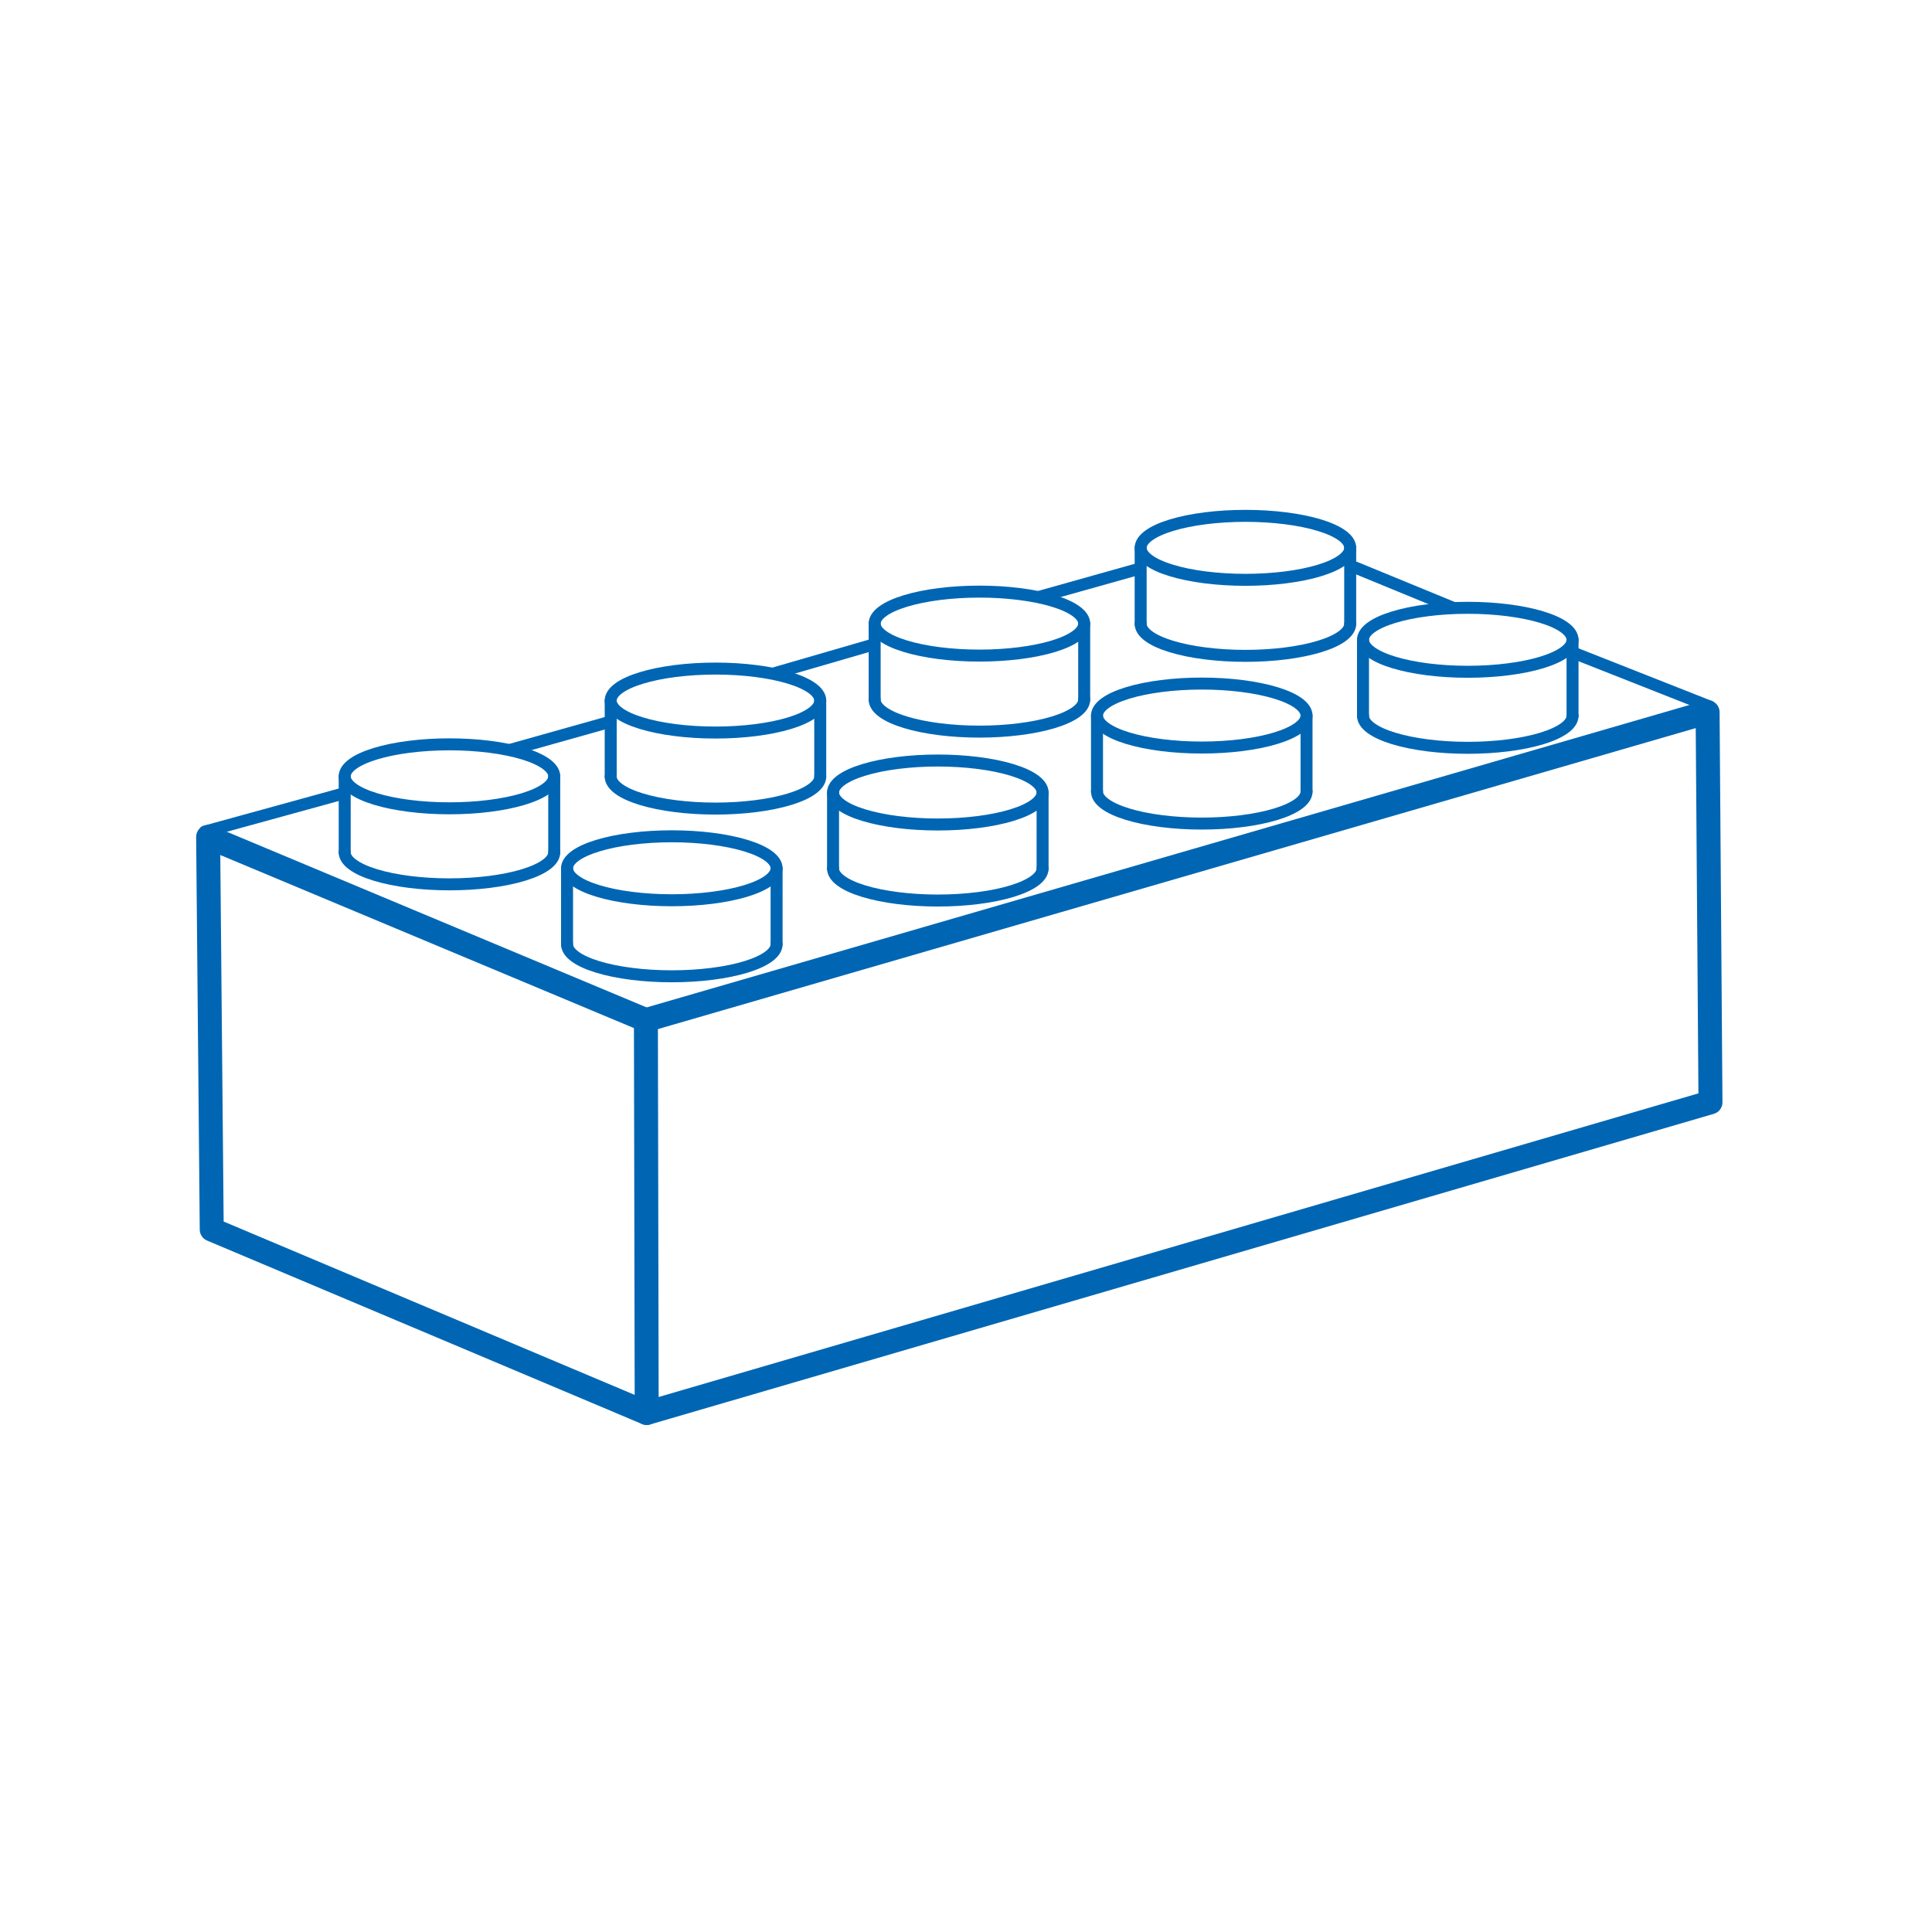
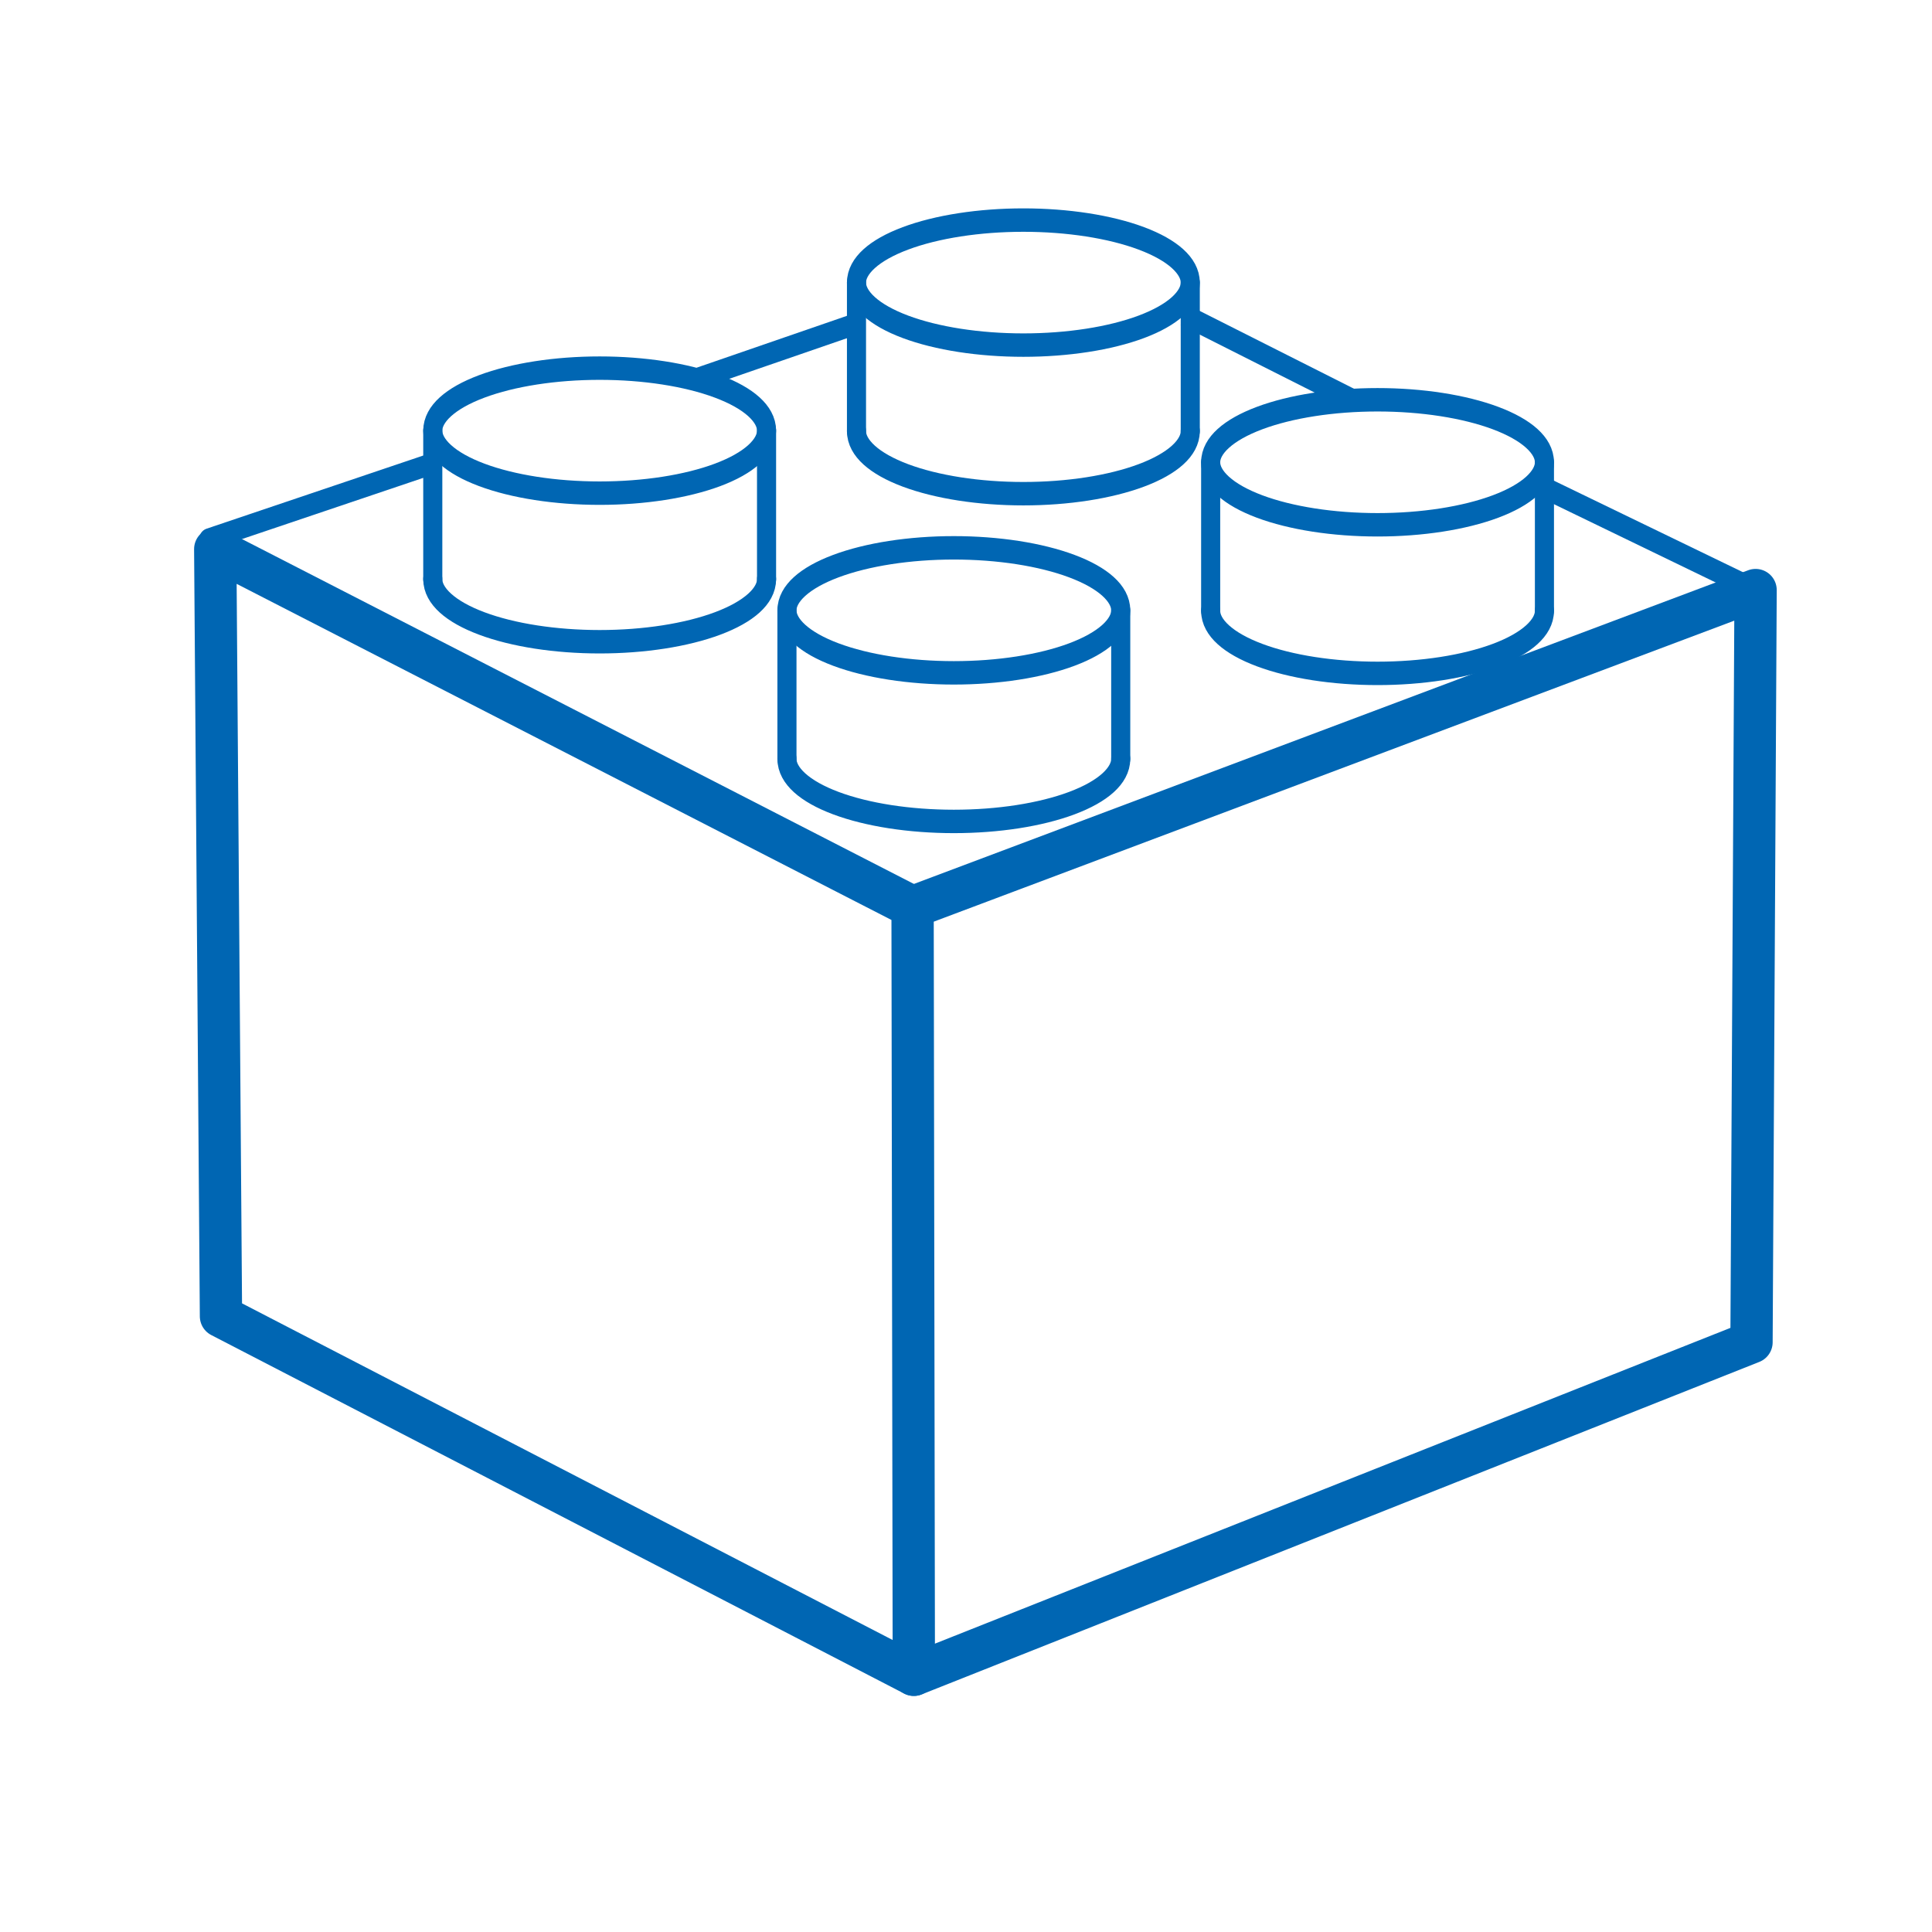
<svg xmlns="http://www.w3.org/2000/svg" version="1.2" width="112.89mm" height="112.89mm" viewBox="0 0 11289 11289" preserveAspectRatio="xMidYMid" fill-rule="evenodd" stroke-width="28.222" stroke-linejoin="round" xml:space="preserve" id="svg116">
  <defs class="ClipPathGroup" id="defs8">
    <clipPath id="presentation_clip_path" clipPathUnits="userSpaceOnUse">
      <rect x="0" y="0" width="9031" height="9031" id="rect2" />
    </clipPath>
    <mask id="mask1">
      <g id="g68-3">
        <defs id="defs64">
          <linearGradient id="gradient1" x1="4516" y1="979" x2="4516" y2="8053" gradientUnits="userSpaceOnUse">
            <stop offset="0.5" style="stop-color:rgb(5,5,5)" id="stop55" />
            <stop offset="0.5" style="stop-color:rgb(5,5,5)" id="stop57" />
            <stop offset="1" style="stop-color:rgb(5,5,5)" id="stop59" />
            <stop offset="1" style="stop-color:rgb(5,5,5)" id="stop61" />
          </linearGradient>
        </defs>
        <path style="fill:url(#gradient1)" d="M 979,979 H 8053 V 8053 H 979 Z" id="path66" />
      </g>
    </mask>
    <linearGradient id="linearGradient4664" x1="4516" y1="979" x2="4516" y2="8053" gradientUnits="userSpaceOnUse">
      <stop offset="0.5" style="stop-color:rgb(5,5,5)" id="stop4656" />
      <stop offset="0.5" style="stop-color:rgb(5,5,5)" id="stop4658" />
      <stop offset="1" style="stop-color:rgb(5,5,5)" id="stop4660" />
      <stop offset="1" style="stop-color:rgb(5,5,5)" id="stop4662" />
    </linearGradient>
    <mask id="mask4683">
      <g id="g4681">
        <defs id="defs4677">
          <linearGradient id="linearGradient4675" x1="4516" y1="979" x2="4516" y2="8053" gradientUnits="userSpaceOnUse">
            <stop offset="0.5" style="stop-color:rgb(5,5,5)" id="stop4667" />
            <stop offset="0.5" style="stop-color:rgb(5,5,5)" id="stop4669" />
            <stop offset="1" style="stop-color:rgb(5,5,5)" id="stop4671" />
            <stop offset="1" style="stop-color:rgb(5,5,5)" id="stop4673" />
          </linearGradient>
        </defs>
        <path style="fill:url(#linearGradient4664)" d="M 979,979 H 8053 V 8053 H 979 Z" id="path4679" />
      </g>
    </mask>
  </defs>
  <defs class="TextShapeIndex" id="defs12" />
  <defs class="EmbeddedBulletChars" id="defs44" />
  <defs class="TextEmbeddedBitmaps" id="defs46" />
  <g id="g51">
    <g id="id2" class="Master_Slide">
      <g id="bg-id2" class="Background" />
      <g id="bo-id2" class="BackgroundObjects" />
    </g>
  </g>
  <g class="SlideGroup" id="g114">
    <g id="container-id1">
      <g class="Page" id="g108">
        <g class="com.sun.star.drawing.PolyPolygonShape" id="g56">
          <g id="id3">
            <rect class="BoundingBox" x="720" y="816" width="9799" height="9801" id="rect53" style="fill:none;stroke:none" />
          </g>
        </g>
        <g class="com.sun.star.drawing.PolyPolygonShape" id="g61">
          <g id="id4">
            <rect class="BoundingBox" x="2698" y="2698" width="5899" height="5899" id="rect58" style="fill:none;stroke:none" />
          </g>
        </g>
        <g class="com.sun.star.drawing.PolyPolygonShape" id="g73">
          <g id="id6">
            <rect class="BoundingBox" x="7937" y="1235" width="2121" height="2121" id="rect70" style="fill:none;stroke:none" />
          </g>
        </g>
        <g class="com.sun.star.drawing.PolyPolygonShape" id="g92">
          <g id="id9">
            <rect class="BoundingBox" x="1235" y="7937" width="2121" height="2121" id="rect89" style="fill:none;stroke:none" />
          </g>
        </g>
        <g id="g1391" style="stroke-width:26.458;stroke-miterlimit:4;stroke-dasharray:none">
          <g id="g1441" transform="matrix(0.8823264,0,0,0.8823264,-11778.026,1980.754)">
-             <path style="fill:none;stroke:#0066b3;stroke-width:158.75;stroke-linecap:round;stroke-linejoin:round;stroke-miterlimit:4;stroke-dasharray:none;stroke-opacity:1" d="m 14751.037,5897.519 -23.842,-2599.87 2899.161,1213.018 5.232,2601.762 z" id="path973" />
-             <path style="fill:none;stroke:#0066b3;stroke-width:158.75;stroke-linecap:round;stroke-linejoin:round;stroke-miterlimit:4;stroke-dasharray:none;stroke-opacity:1" d="m 17626.356,4510.667 7031.01,-2039.232 19.009,2583.726 -7044.787,2057.268" id="path975" />
-             <g style="stroke:#0066b3;stroke-width:79.375;stroke-linecap:round;stroke-linejoin:round;stroke-miterlimit:4;stroke-dasharray:none;stroke-opacity:1" id="g1127">
+             <path style="fill:none;stroke:#0066b3;stroke-width:280.084;stroke-linecap:round;stroke-linejoin:round;stroke-miterlimit:4;stroke-dasharray:none;stroke-opacity:1" d="m 14812.234,6472.031 -37.978,-5080.595 4618.057,2370.447 8.334,5084.292 z" id="path973" />
+             <path style="fill:none;stroke:#0066b3;stroke-width:280.084;stroke-linecap:round;stroke-linejoin:round;stroke-miterlimit:4;stroke-dasharray:none;stroke-opacity:1" d="M 19392.313,3761.883 24975.13,1662.731 24948.126,6644.103 19400.647,8846.175" id="path975" />
+             <g style="stroke:#0066b3;stroke-width:79.375;stroke-linecap:round;stroke-linejoin:round;stroke-miterlimit:4;stroke-dasharray:none;stroke-opacity:1" id="g1127" transform="matrix(1.592894,0,0,1.954173,-8684.609,-5052.739)">
              <path id="path1089" d="m 18491.747,3505.189 c 0,56.184 -73.1,110.066 -203.22,149.794 -130.12,39.728 -306.6,62.047 -490.617,62.047 -184.017,0 -360.497,-22.319 -490.617,-62.047 -130.12,-39.728 -203.22,-93.611 -203.22,-149.794 m 0,0 c 0,-56.184 73.1,-110.066 203.22,-149.794 130.12,-39.728 306.6,-62.047 490.617,-62.047 184.017,0 360.497,22.319 490.617,62.047 130.12,39.728 203.22,93.611 203.22,149.794" style="fill:none;fill-opacity:1;stroke:#0066b3;stroke-width:79.375;stroke-linecap:round;stroke-linejoin:round;stroke-miterlimit:4;stroke-dasharray:none;stroke-opacity:1" />
              <path id="path1089-5" d="m 18491.747,4008.723 c 0,56.184 -73.1,110.066 -203.22,149.794 -130.12,39.728 -306.6,62.047 -490.617,62.047 -184.017,0 -360.497,-22.319 -490.617,-62.047 -130.12,-39.728 -203.22,-93.611 -203.22,-149.794" style="fill:none;fill-opacity:1;stroke:#0066b3;stroke-width:79.375;stroke-linecap:round;stroke-linejoin:round;stroke-miterlimit:4;stroke-dasharray:none;stroke-opacity:1" />
              <path id="path1115" d="m 17104.073,4008.723 c 0,0 0,-503.534 0,-503.534" style="fill:none;stroke:#0066b3;stroke-width:79.375;stroke-linecap:round;stroke-linejoin:round;stroke-miterlimit:4;stroke-dasharray:none;stroke-opacity:1" />
              <path id="path1119" d="m 18491.747,4008.723 c 0,0 0,-503.534 0,-503.534" style="fill:none;stroke:#0066b3;stroke-width:79.375;stroke-linecap:round;stroke-linejoin:round;stroke-miterlimit:4;stroke-dasharray:none;stroke-opacity:1" />
            </g>
-             <g style="stroke:#0066b3;stroke-width:79.375;stroke-linecap:round;stroke-linejoin:round;stroke-miterlimit:4;stroke-dasharray:none;stroke-opacity:1" transform="translate(1761.579,-501.7337)" id="g1127-9">
+             <g style="stroke:#0066b3;stroke-width:79.375;stroke-linecap:round;stroke-linejoin:round;stroke-miterlimit:4;stroke-dasharray:none;stroke-opacity:1" transform="matrix(1.592894,0,0,1.954173,-5878.6,-6033.213)" id="g1127-9">
              <path id="path1089-1" d="m 18491.747,3505.189 c 0,56.184 -73.1,110.066 -203.22,149.794 -130.12,39.728 -306.6,62.047 -490.617,62.047 -184.017,0 -360.497,-22.319 -490.617,-62.047 -130.12,-39.728 -203.22,-93.611 -203.22,-149.794 m 0,0 c 0,-56.184 73.1,-110.066 203.22,-149.794 130.12,-39.728 306.6,-62.047 490.617,-62.047 184.017,0 360.497,22.319 490.617,62.047 130.12,39.728 203.22,93.611 203.22,149.794" style="fill:none;fill-opacity:1;stroke:#0066b3;stroke-width:79.375;stroke-linecap:round;stroke-linejoin:round;stroke-miterlimit:4;stroke-dasharray:none;stroke-opacity:1" />
              <path id="path1089-5-2" d="m 18491.747,4008.723 c 0,56.184 -73.1,110.066 -203.22,149.794 -130.12,39.728 -306.6,62.047 -490.617,62.047 -184.017,0 -360.497,-22.319 -490.617,-62.047 -130.12,-39.728 -203.22,-93.611 -203.22,-149.794" style="fill:none;fill-opacity:1;stroke:#0066b3;stroke-width:79.375;stroke-linecap:round;stroke-linejoin:round;stroke-miterlimit:4;stroke-dasharray:none;stroke-opacity:1" />
              <path id="path1115-7" d="m 17104.073,4008.723 c 0,0 0,-503.534 0,-503.534" style="fill:none;stroke:#0066b3;stroke-width:79.375;stroke-linecap:round;stroke-linejoin:round;stroke-miterlimit:4;stroke-dasharray:none;stroke-opacity:1" />
              <path id="path1119-0" d="m 18491.747,4008.723 c 0,0 0,-503.534 0,-503.534" style="fill:none;stroke:#0066b3;stroke-width:79.375;stroke-linecap:round;stroke-linejoin:round;stroke-miterlimit:4;stroke-dasharray:none;stroke-opacity:1" />
            </g>
-             <g style="stroke:#0066b3;stroke-width:79.375;stroke-linecap:round;stroke-linejoin:round;stroke-miterlimit:4;stroke-dasharray:none;stroke-opacity:1" transform="translate(3509.617,-1011.381)" id="g1127-6">
-               <path id="path1089-2" d="m 18491.747,3505.189 c 0,56.184 -73.1,110.066 -203.22,149.794 -130.12,39.728 -306.6,62.047 -490.617,62.047 -184.017,0 -360.497,-22.319 -490.617,-62.047 -130.12,-39.728 -203.22,-93.611 -203.22,-149.794 m 0,0 c 0,-56.184 73.1,-110.066 203.22,-149.794 130.12,-39.728 306.6,-62.047 490.617,-62.047 184.017,0 360.497,22.319 490.617,62.047 130.12,39.728 203.22,93.611 203.22,149.794" style="fill:none;fill-opacity:1;stroke:#0066b3;stroke-width:79.375;stroke-linecap:round;stroke-linejoin:round;stroke-miterlimit:4;stroke-dasharray:none;stroke-opacity:1" />
-               <path id="path1089-5-6" d="m 18491.747,4008.723 c 0,56.184 -73.1,110.066 -203.22,149.794 -130.12,39.728 -306.6,62.047 -490.617,62.047 -184.017,0 -360.497,-22.319 -490.617,-62.047 -130.12,-39.728 -203.22,-93.611 -203.22,-149.794" style="fill:none;fill-opacity:1;stroke:#0066b3;stroke-width:79.375;stroke-linecap:round;stroke-linejoin:round;stroke-miterlimit:4;stroke-dasharray:none;stroke-opacity:1" />
-               <path id="path1115-1" d="m 17104.073,4008.723 c 0,0 0,-503.534 0,-503.534" style="fill:none;stroke:#0066b3;stroke-width:79.375;stroke-linecap:round;stroke-linejoin:round;stroke-miterlimit:4;stroke-dasharray:none;stroke-opacity:1" />
-               <path id="path1119-8" d="m 18491.747,4008.723 c 0,0 0,-503.534 0,-503.534" style="fill:none;stroke:#0066b3;stroke-width:79.375;stroke-linecap:round;stroke-linejoin:round;stroke-miterlimit:4;stroke-dasharray:none;stroke-opacity:1" />
-             </g>
-             <g style="stroke:#0066b3;stroke-width:79.375;stroke-linecap:round;stroke-linejoin:round;stroke-miterlimit:4;stroke-dasharray:none;stroke-opacity:1" transform="translate(5271.195,-1513.114)" id="g1127-9-7">
-               <path id="path1089-1-9" d="m 18491.747,3505.189 c 0,56.184 -73.1,110.066 -203.22,149.794 -130.12,39.728 -306.6,62.047 -490.617,62.047 -184.017,0 -360.497,-22.319 -490.617,-62.047 -130.12,-39.728 -203.22,-93.611 -203.22,-149.794 m 0,0 c 0,-56.184 73.1,-110.066 203.22,-149.794 130.12,-39.728 306.6,-62.047 490.617,-62.047 184.017,0 360.497,22.319 490.617,62.047 130.12,39.728 203.22,93.611 203.22,149.794" style="fill:none;fill-opacity:1;stroke:#0066b3;stroke-width:79.375;stroke-linecap:round;stroke-linejoin:round;stroke-miterlimit:4;stroke-dasharray:none;stroke-opacity:1" />
-               <path id="path1089-5-2-2" d="m 18491.747,4008.723 c 0,56.184 -73.1,110.066 -203.22,149.794 -130.12,39.728 -306.6,62.047 -490.617,62.047 -184.017,0 -360.497,-22.319 -490.617,-62.047 -130.12,-39.728 -203.22,-93.611 -203.22,-149.794" style="fill:none;fill-opacity:1;stroke:#0066b3;stroke-width:79.375;stroke-linecap:round;stroke-linejoin:round;stroke-miterlimit:4;stroke-dasharray:none;stroke-opacity:1" />
-               <path id="path1115-7-0" d="m 17104.073,4008.723 c 0,0 0,-503.534 0,-503.534" style="fill:none;stroke:#0066b3;stroke-width:79.375;stroke-linecap:round;stroke-linejoin:round;stroke-miterlimit:4;stroke-dasharray:none;stroke-opacity:1" />
-               <path id="path1119-0-2" d="m 18491.747,4008.723 c 0,0 0,-503.534 0,-503.534" style="fill:none;stroke:#0066b3;stroke-width:79.375;stroke-linecap:round;stroke-linejoin:round;stroke-miterlimit:4;stroke-dasharray:none;stroke-opacity:1" />
-             </g>
-             <g style="stroke:#0066b3;stroke-width:79.375;stroke-linecap:round;stroke-linejoin:round;stroke-miterlimit:4;stroke-dasharray:none;stroke-opacity:1" transform="translate(-1472.467,-608.948)" id="g1127-7">
+             <g style="stroke:#0066b3;stroke-width:79.375;stroke-linecap:round;stroke-linejoin:round;stroke-miterlimit:4;stroke-dasharray:none;stroke-opacity:1" transform="matrix(1.592894,0,0,1.954173,-11030.094,-6242.729)" id="g1127-7">
              <path id="path1089-3" d="m 18491.747,3505.189 c 0,56.184 -73.1,110.066 -203.22,149.794 -130.12,39.728 -306.6,62.047 -490.617,62.047 -184.017,0 -360.497,-22.319 -490.617,-62.047 -130.12,-39.728 -203.22,-93.611 -203.22,-149.794 m 0,0 c 0,-56.184 73.1,-110.066 203.22,-149.794 130.12,-39.728 306.6,-62.047 490.617,-62.047 184.017,0 360.497,22.319 490.617,62.047 130.12,39.728 203.22,93.611 203.22,149.794" style="fill:none;fill-opacity:1;stroke:#0066b3;stroke-width:79.375;stroke-linecap:round;stroke-linejoin:round;stroke-miterlimit:4;stroke-dasharray:none;stroke-opacity:1" />
              <path id="path1089-5-61" d="m 18491.747,4008.723 c 0,56.184 -73.1,110.066 -203.22,149.794 -130.12,39.728 -306.6,62.047 -490.617,62.047 -184.017,0 -360.497,-22.319 -490.617,-62.047 -130.12,-39.728 -203.22,-93.611 -203.22,-149.794" style="fill:none;fill-opacity:1;stroke:#0066b3;stroke-width:79.375;stroke-linecap:round;stroke-linejoin:round;stroke-miterlimit:4;stroke-dasharray:none;stroke-opacity:1" />
              <path id="path1115-2" d="m 17104.073,4008.723 c 0,0 0,-503.534 0,-503.534" style="fill:none;stroke:#0066b3;stroke-width:79.375;stroke-linecap:round;stroke-linejoin:round;stroke-miterlimit:4;stroke-dasharray:none;stroke-opacity:1" />
              <path id="path1119-9" d="m 18491.747,4008.723 c 0,0 0,-503.534 0,-503.534" style="fill:none;stroke:#0066b3;stroke-width:79.375;stroke-linecap:round;stroke-linejoin:round;stroke-miterlimit:4;stroke-dasharray:none;stroke-opacity:1" />
            </g>
-             <g style="stroke:#0066b3;stroke-width:79.375;stroke-linecap:round;stroke-linejoin:round;stroke-miterlimit:4;stroke-dasharray:none;stroke-opacity:1" transform="translate(289.1107,-1110.682)" id="g1127-9-3">
+             <g style="stroke:#0066b3;stroke-width:79.375;stroke-linecap:round;stroke-linejoin:round;stroke-miterlimit:4;stroke-dasharray:none;stroke-opacity:1" transform="matrix(1.592894,0,0,1.954173,-8224.086,-7223.203)" id="g1127-9-3">
              <path id="path1089-1-1" d="m 18491.747,3505.189 c 0,56.184 -73.1,110.066 -203.22,149.794 -130.12,39.728 -306.6,62.047 -490.617,62.047 -184.017,0 -360.497,-22.319 -490.617,-62.047 -130.12,-39.728 -203.22,-93.611 -203.22,-149.794 m 0,0 c 0,-56.184 73.1,-110.066 203.22,-149.794 130.12,-39.728 306.6,-62.047 490.617,-62.047 184.017,0 360.497,22.319 490.617,62.047 130.12,39.728 203.22,93.611 203.22,149.794" style="fill:none;fill-opacity:1;stroke:#0066b3;stroke-width:79.375;stroke-linecap:round;stroke-linejoin:round;stroke-miterlimit:4;stroke-dasharray:none;stroke-opacity:1" />
              <path id="path1089-5-2-9" d="m 18491.747,4008.723 c 0,56.184 -73.1,110.066 -203.22,149.794 -130.12,39.728 -306.6,62.047 -490.617,62.047 -184.017,0 -360.497,-22.319 -490.617,-62.047 -130.12,-39.728 -203.22,-93.611 -203.22,-149.794" style="fill:none;fill-opacity:1;stroke:#0066b3;stroke-width:79.375;stroke-linecap:round;stroke-linejoin:round;stroke-miterlimit:4;stroke-dasharray:none;stroke-opacity:1" />
              <path id="path1115-7-4" d="m 17104.073,4008.723 c 0,0 0,-503.534 0,-503.534" style="fill:none;stroke:#0066b3;stroke-width:79.375;stroke-linecap:round;stroke-linejoin:round;stroke-miterlimit:4;stroke-dasharray:none;stroke-opacity:1" />
              <path id="path1119-0-7" d="m 18491.747,4008.723 c 0,0 0,-503.534 0,-503.534" style="fill:none;stroke:#0066b3;stroke-width:79.375;stroke-linecap:round;stroke-linejoin:round;stroke-miterlimit:4;stroke-dasharray:none;stroke-opacity:1" />
            </g>
-             <g style="fill:none;stroke:#0066b3;stroke-width:79.375;stroke-linecap:round;stroke-linejoin:round;stroke-miterlimit:4;stroke-dasharray:none;stroke-opacity:1" transform="translate(2037.149,-1620.329)" id="g1127-6-8">
-               <path id="path1089-2-4" d="m 18491.747,3505.189 c 0,56.184 -73.1,110.066 -203.22,149.794 -130.12,39.728 -306.6,62.047 -490.617,62.047 -184.017,0 -360.497,-22.319 -490.617,-62.047 -130.12,-39.728 -203.22,-93.611 -203.22,-149.794 m 0,0 c 0,-56.184 73.1,-110.066 203.22,-149.794 130.12,-39.728 306.6,-62.047 490.617,-62.047 184.017,0 360.497,22.319 490.617,62.047 130.12,39.728 203.22,93.611 203.22,149.794" style="fill:none;fill-opacity:1;stroke:#0066b3;stroke-width:79.375;stroke-linecap:round;stroke-linejoin:round;stroke-miterlimit:4;stroke-dasharray:none;stroke-opacity:1" />
-               <path id="path1089-5-6-5" d="m 18491.747,4008.723 c 0,56.184 -73.1,110.066 -203.22,149.794 -130.12,39.728 -306.6,62.047 -490.617,62.047 -184.017,0 -360.497,-22.319 -490.617,-62.047 -130.12,-39.728 -203.22,-93.611 -203.22,-149.794" style="fill:none;fill-opacity:1;stroke:#0066b3;stroke-width:79.375;stroke-linecap:round;stroke-linejoin:round;stroke-miterlimit:4;stroke-dasharray:none;stroke-opacity:1" />
-               <path id="path1115-1-0" d="m 17104.073,4008.723 c 0,0 0,-503.534 0,-503.534" style="fill:none;stroke:#0066b3;stroke-width:79.375;stroke-linecap:round;stroke-linejoin:round;stroke-miterlimit:4;stroke-dasharray:none;stroke-opacity:1" />
-               <path id="path1119-8-3" d="m 18491.747,4008.723 c 0,0 0,-503.534 0,-503.534" style="fill:none;stroke:#0066b3;stroke-width:79.375;stroke-linecap:round;stroke-linejoin:round;stroke-miterlimit:4;stroke-dasharray:none;stroke-opacity:1" />
-             </g>
-             <g style="stroke:#0066b3;stroke-width:79.375;stroke-linecap:round;stroke-linejoin:round;stroke-miterlimit:4;stroke-dasharray:none;stroke-opacity:1" transform="translate(3798.728,-2122.062)" id="g1127-9-7-6">
-               <path id="path1089-1-9-1" d="m 18491.747,3505.189 c 0,56.184 -73.1,110.066 -203.22,149.794 -130.12,39.728 -306.6,62.047 -490.617,62.047 -184.017,0 -360.497,-22.319 -490.617,-62.047 -130.12,-39.728 -203.22,-93.611 -203.22,-149.794 m 0,0 c 0,-56.184 73.1,-110.066 203.22,-149.794 130.12,-39.728 306.6,-62.047 490.617,-62.047 184.017,0 360.497,22.319 490.617,62.047 130.12,39.728 203.22,93.611 203.22,149.794" style="fill:none;fill-opacity:1;stroke:#0066b3;stroke-width:79.375;stroke-linecap:round;stroke-linejoin:round;stroke-miterlimit:4;stroke-dasharray:none;stroke-opacity:1" />
-               <path id="path1089-5-2-2-0" d="m 18491.747,4008.723 c 0,56.184 -73.1,110.066 -203.22,149.794 -130.12,39.728 -306.6,62.047 -490.617,62.047 -184.017,0 -360.497,-22.319 -490.617,-62.047 -130.12,-39.728 -203.22,-93.611 -203.22,-149.794" style="fill:none;fill-opacity:1;stroke:#0066b3;stroke-width:79.375;stroke-linecap:round;stroke-linejoin:round;stroke-miterlimit:4;stroke-dasharray:none;stroke-opacity:1" />
-               <path id="path1115-7-0-6" d="m 17104.073,4008.723 c 0,0 0,-503.534 0,-503.534" style="fill:none;stroke:#0066b3;stroke-width:79.375;stroke-linecap:round;stroke-linejoin:round;stroke-miterlimit:4;stroke-dasharray:none;stroke-opacity:1" />
-               <path id="path1119-0-2-3" d="m 18491.747,4008.723 c 0,0 0,-503.534 0,-503.534" style="fill:none;stroke:#0066b3;stroke-width:79.375;stroke-linecap:round;stroke-linejoin:round;stroke-miterlimit:4;stroke-dasharray:none;stroke-opacity:1" />
-             </g>
-             <path style="fill:none;stroke:#0066b3;stroke-width:79.375;stroke-linecap:round;stroke-linejoin:round;stroke-miterlimit:4;stroke-dasharray:none;stroke-opacity:1" d="m 14705.206,3262.466 c 0,0 905.841,-249.276 905.841,-249.276" id="path1312" />
-             <path style="fill:none;stroke:#0066b3;stroke-width:79.375;stroke-linecap:square;stroke-linejoin:round;stroke-miterlimit:4;stroke-dasharray:none;stroke-opacity:1" d="m 16765.625,2710.364 c 0,0 584.364,-164.35 584.364,-164.35" id="path1316" />
-             <path style="fill:none;stroke:#0066b3;stroke-width:79.375;stroke-linecap:square;stroke-linejoin:round;stroke-miterlimit:4;stroke-dasharray:none;stroke-opacity:1" d="m 18506.622,2205.132 c 0,0 603.404,-175.08 603.404,-175.08" id="path1320" />
-             <path style="fill:none;stroke:#0066b3;stroke-width:79.375;stroke-linecap:square;stroke-linejoin:round;stroke-miterlimit:4;stroke-dasharray:none;stroke-opacity:1" d="m 20261.813,1699.007 c 0,0 613.982,-172.419 613.982,-172.419" id="path1324" />
-             <path style="fill:none;stroke:#0066b3;stroke-width:79.375;stroke-linecap:square;stroke-linejoin:round;stroke-miterlimit:4;stroke-dasharray:none;stroke-opacity:1" d="m 22313.727,1509.611 c 0,0 630.914,259.341 630.914,259.341" id="path1328" />
-             <path style="fill:none;stroke:#0066b3;stroke-width:79.375;stroke-linecap:square;stroke-linejoin:round;stroke-miterlimit:4;stroke-dasharray:none;stroke-opacity:1" d="m 23781.11,2082.876 c 0,0 863.817,340.876 863.817,340.876" id="path1332" />
+             <path style="fill:none;stroke:#0066b3;stroke-width:140.042;stroke-linecap:round;stroke-linejoin:round;stroke-miterlimit:4;stroke-dasharray:none;stroke-opacity:1" d="m 14739.23,1322.683 c 0,0 1442.909,-487.128 1442.909,-487.128" id="path1312" />
+             <path style="fill:none;stroke:#0066b3;stroke-width:140.042;stroke-linecap:square;stroke-linejoin:round;stroke-miterlimit:4;stroke-dasharray:none;stroke-opacity:1" d="m 18021.259,243.78 c 0,0 930.831,-321.169 930.831,-321.169" id="path1316" />
+             <path style="fill:none;stroke:#0066b3;stroke-width:140.042;stroke-linecap:square;stroke-linejoin:round;stroke-miterlimit:4;stroke-dasharray:none;stroke-opacity:1" d="m 21261.775,-123.66 c 0,0 1004.979,506.798 1004.979,506.798" id="path1328-7" />
+             <path style="fill:none;stroke:#0066b3;stroke-width:140.042;stroke-linecap:square;stroke-linejoin:round;stroke-miterlimit:4;stroke-dasharray:none;stroke-opacity:1" d="m 23599.161,996.6 c 0,0 1375.969,666.131 1375.969,666.131" id="path1332-5" />
          </g>
        </g>
      </g>
    </g>
  </g>
</svg>
